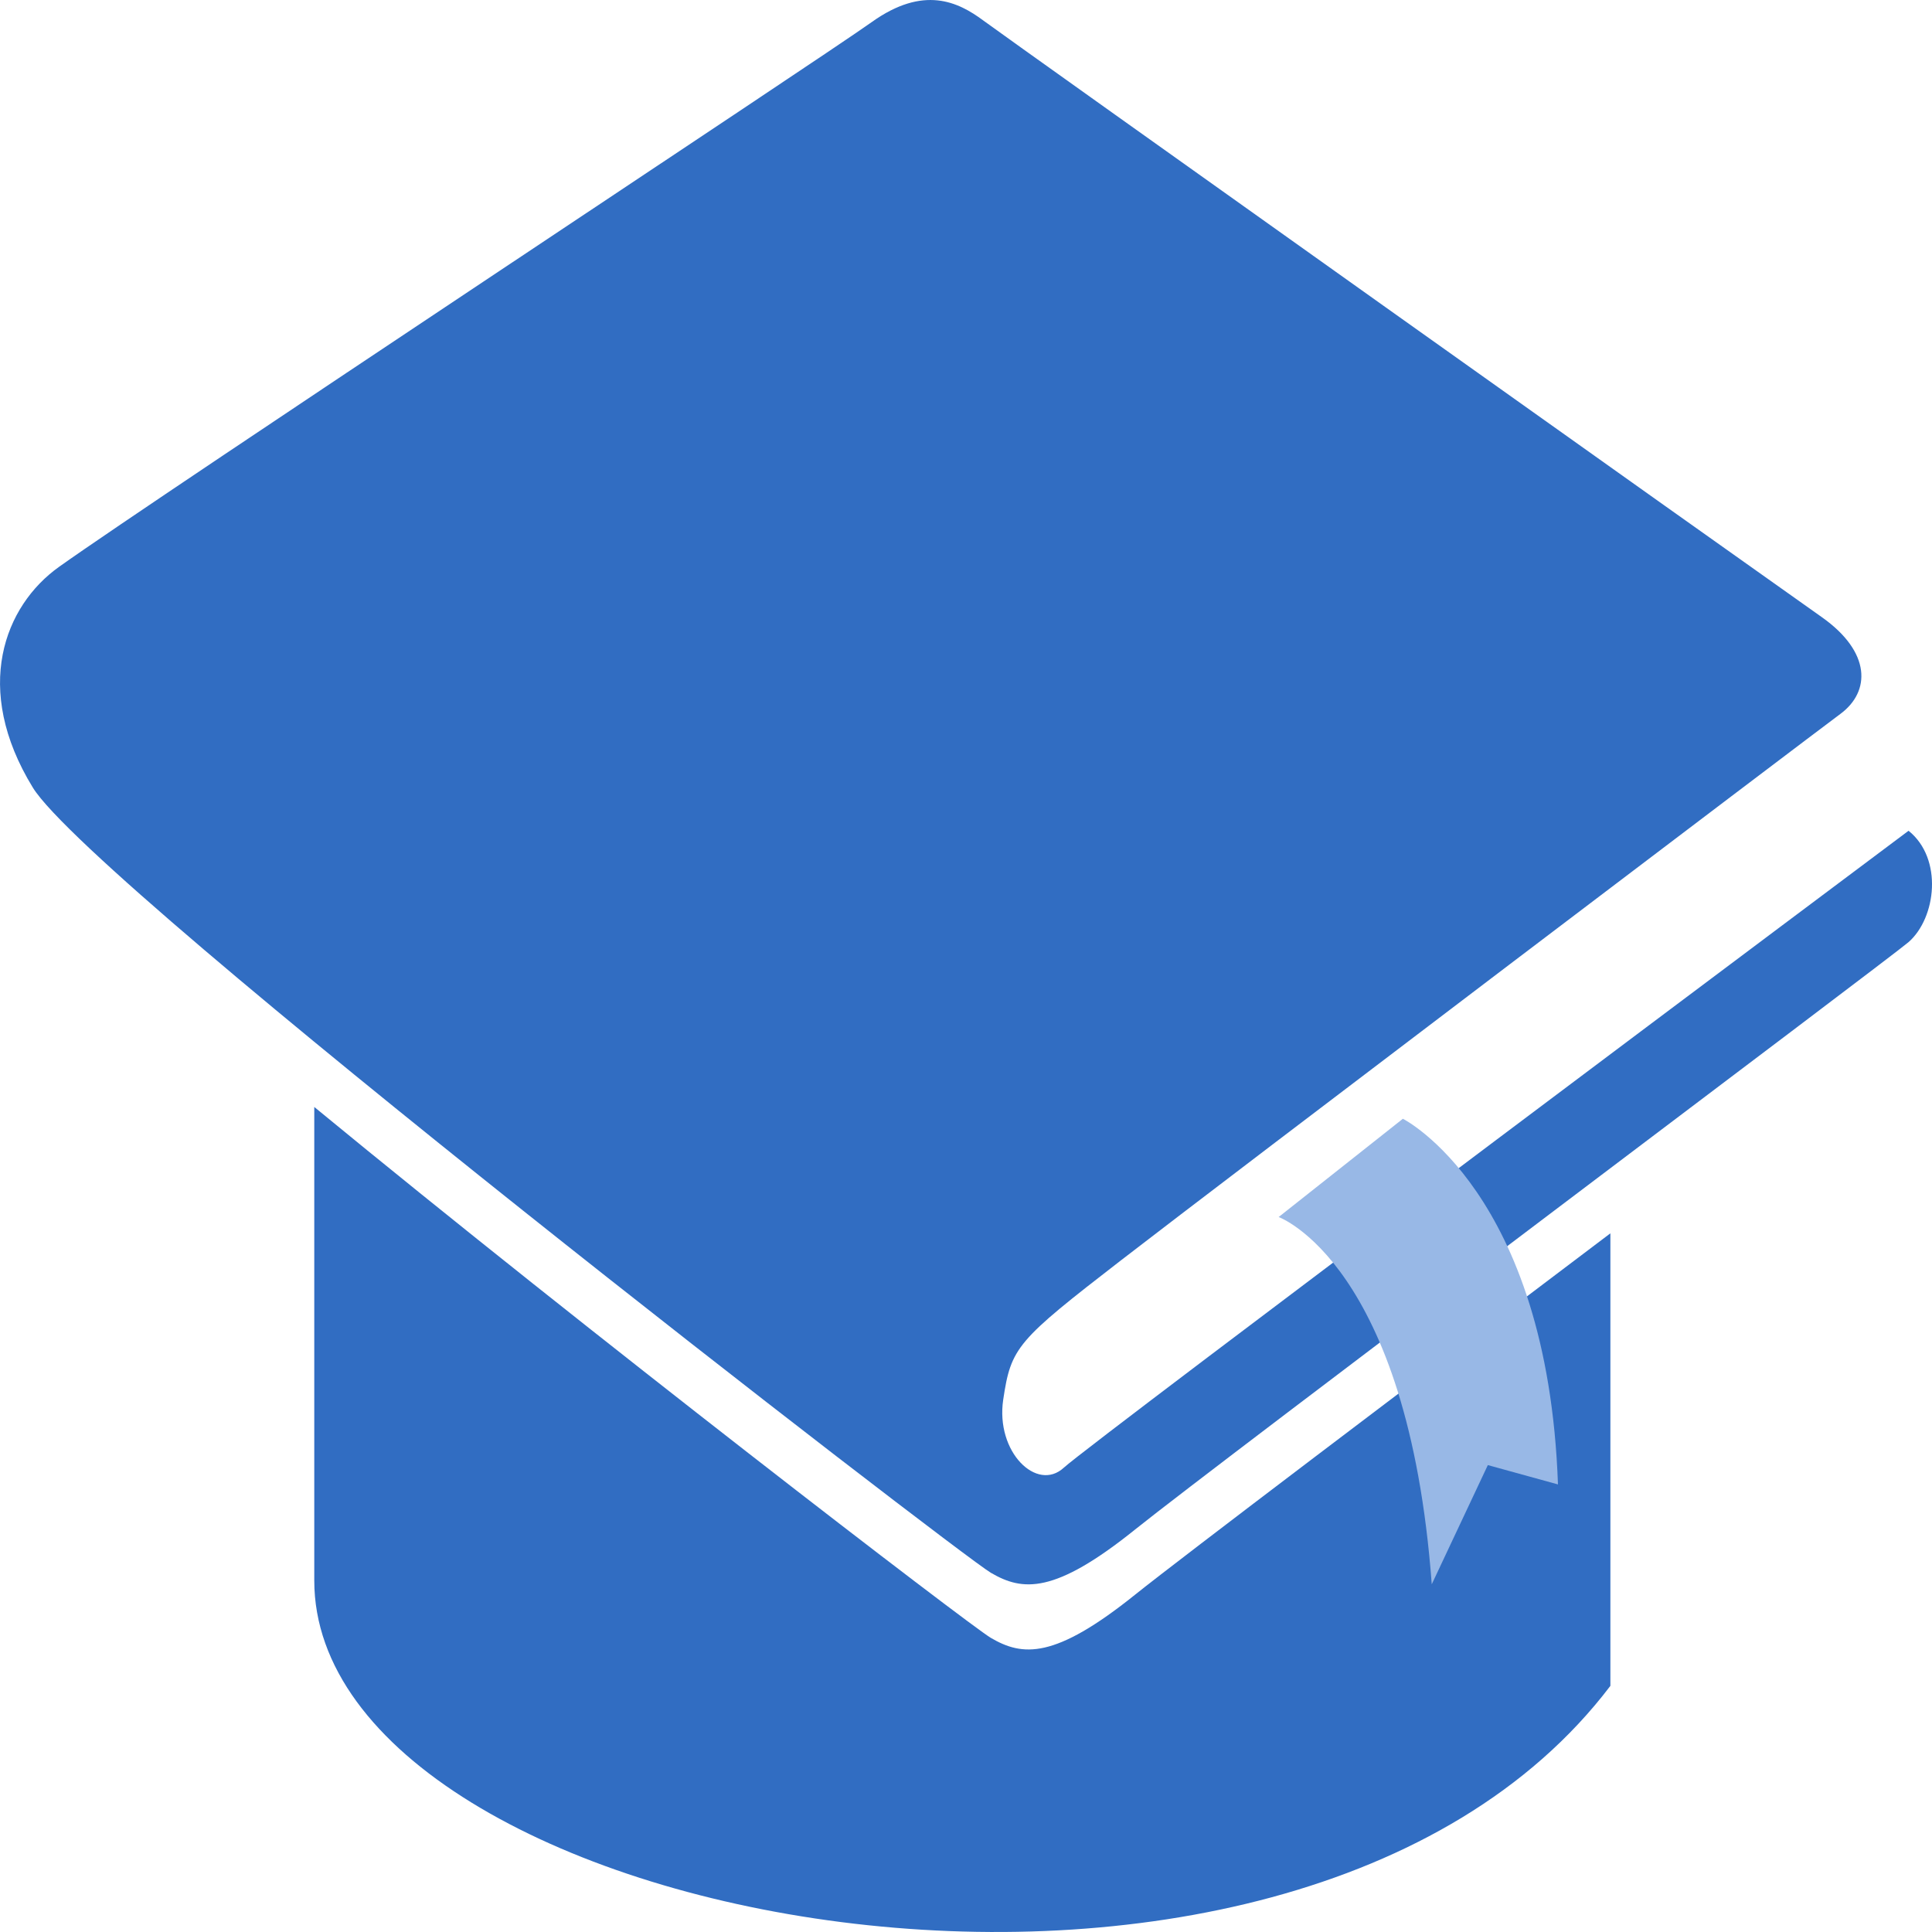
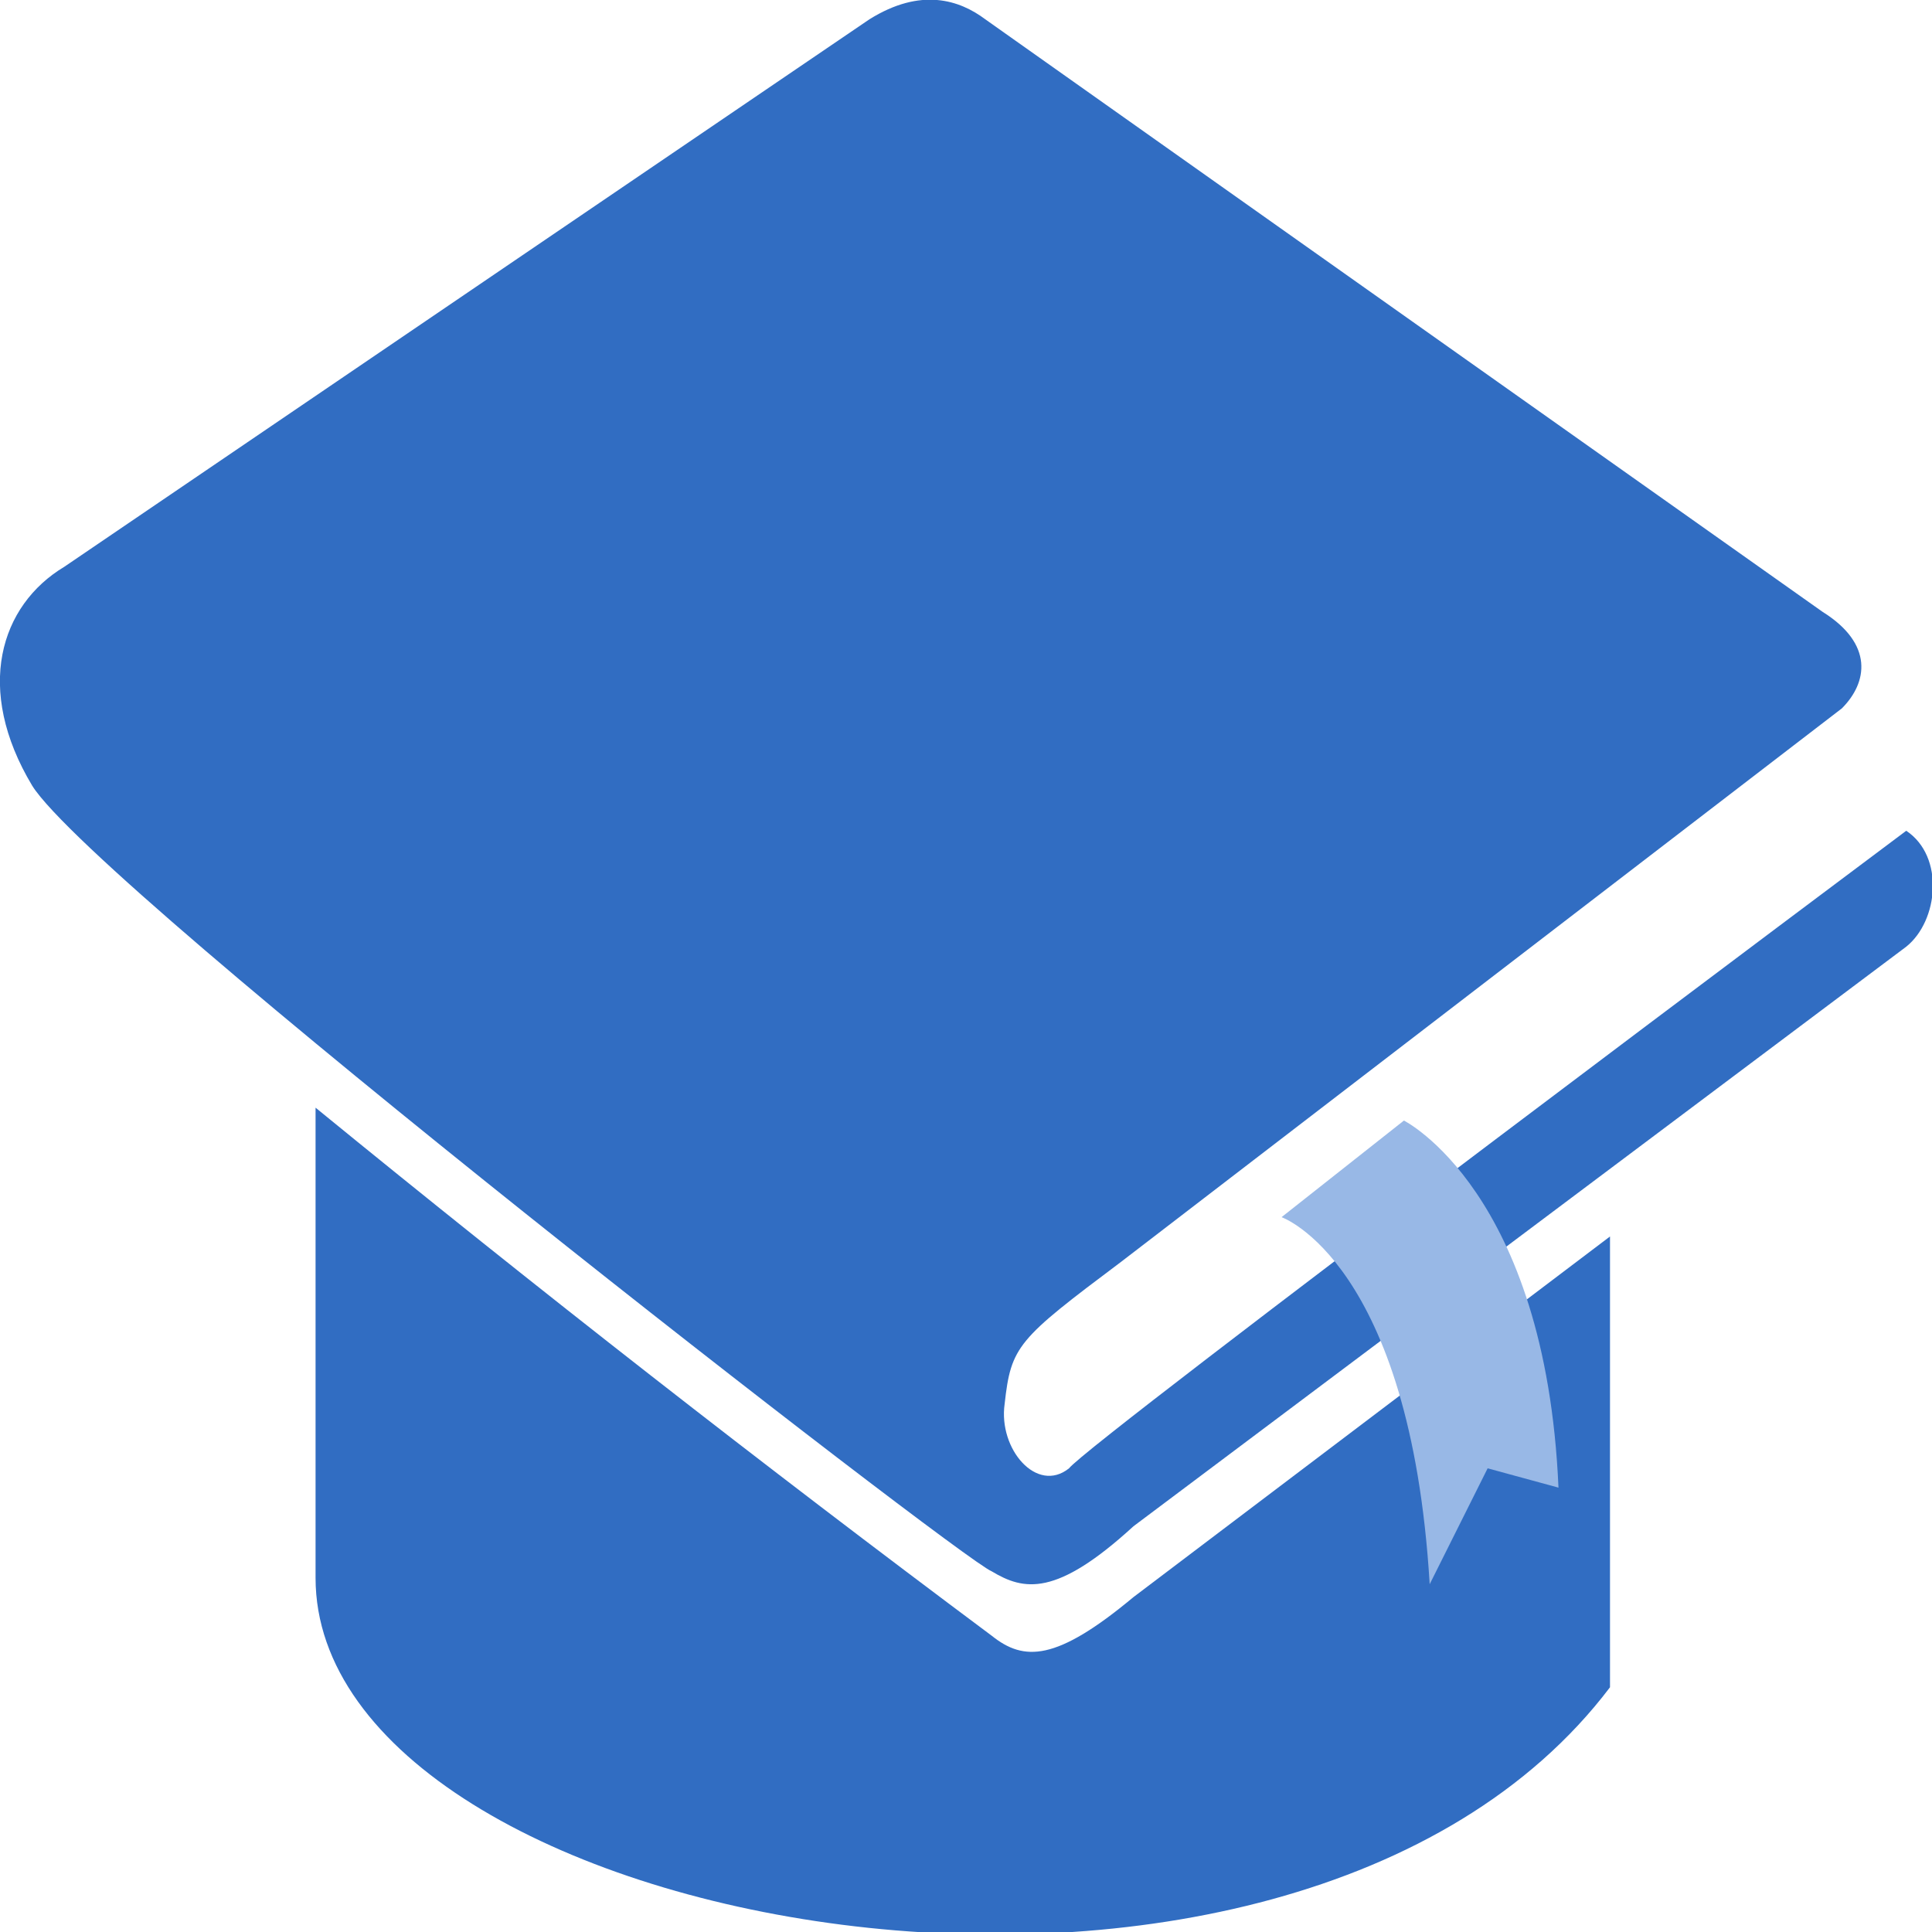
- <svg xmlns="http://www.w3.org/2000/svg" width="30" height="30" viewBox="0 0 30 30" fill="none">
+ <svg xmlns="http://www.w3.org/2000/svg" width="30" height="30" fill="none">
  <g clip-path="url(#clip0_2369_2424)">
-     <path d="M0.918 8.801C0.067 9.407 -0.432 10.692 0.509 12.228C1.45 13.764 14.893 24.134 15.386 24.422C15.879 24.71 16.372 24.758 17.626 23.75C18.881 22.741 29.365 14.866 29.636 14.629C30.066 14.252 30.174 13.332 29.636 12.9C29.636 12.9 16.935 22.405 16.519 22.79C16.103 23.174 15.456 22.549 15.578 21.733C15.7 20.917 15.789 20.821 17.403 19.573C19.016 18.325 28.162 11.393 28.577 11.086C29.047 10.739 29.058 10.126 28.289 9.583C27.218 8.829 15.654 0.605 15.267 0.317C14.879 0.029 14.342 -0.233 13.536 0.343C12.729 0.919 2.483 7.686 0.918 8.801Z" fill="#316DC2" />
-     <path d="M15.386 25.433C15.063 25.244 9.164 20.715 4.88 17.189V24.541C4.877 29.908 19.997 32.776 25.006 26.178V19.151C21.929 21.476 18.33 24.197 17.627 24.761C16.372 25.769 15.879 25.721 15.386 25.433Z" fill="#316DC2" />
-     <path d="M21.784 17.372C21.784 17.372 24.032 18.502 24.192 23.05L23.103 22.75L22.232 24.601C21.863 19.621 19.855 18.898 19.855 18.898L21.784 17.372Z" fill="#98B8E6" />
+     <path fill="#316DC2" d="M1 8.8c-1 .6-1.4 1.9-.5 3.4 1 1.6 14.4 12 14.9 12.2.5.3 1 .4 2.2-.7l12-9c.5-.4.6-1.4 0-1.8 0 0-12.7 9.5-13 9.9-.5.4-1.1-.3-1-1 .1-.9.2-1 1.8-2.2L28.6 11c.4-.4.5-1-.3-1.5L15.3.3c-.4-.3-1-.5-1.8 0L1 8.8Z" />
+     <path fill="#316DC2" d="M15.4 25.4a302 302 0 0 1-10.5-8.2v7.3C4.9 30 20 32.8 25 26.2v-7l-7.4 5.6c-1.2 1-1.7 1-2.2.6Z" />
+     <path fill="#98B8E6" d="M21.8 17.4s2.2 1.1 2.4 5.7l-1.1-.3-.9 1.8c-.3-5-2.3-5.7-2.3-5.7l1.9-1.5Z" />
  </g>
-   <defs>
- 
- </defs>
</svg>
